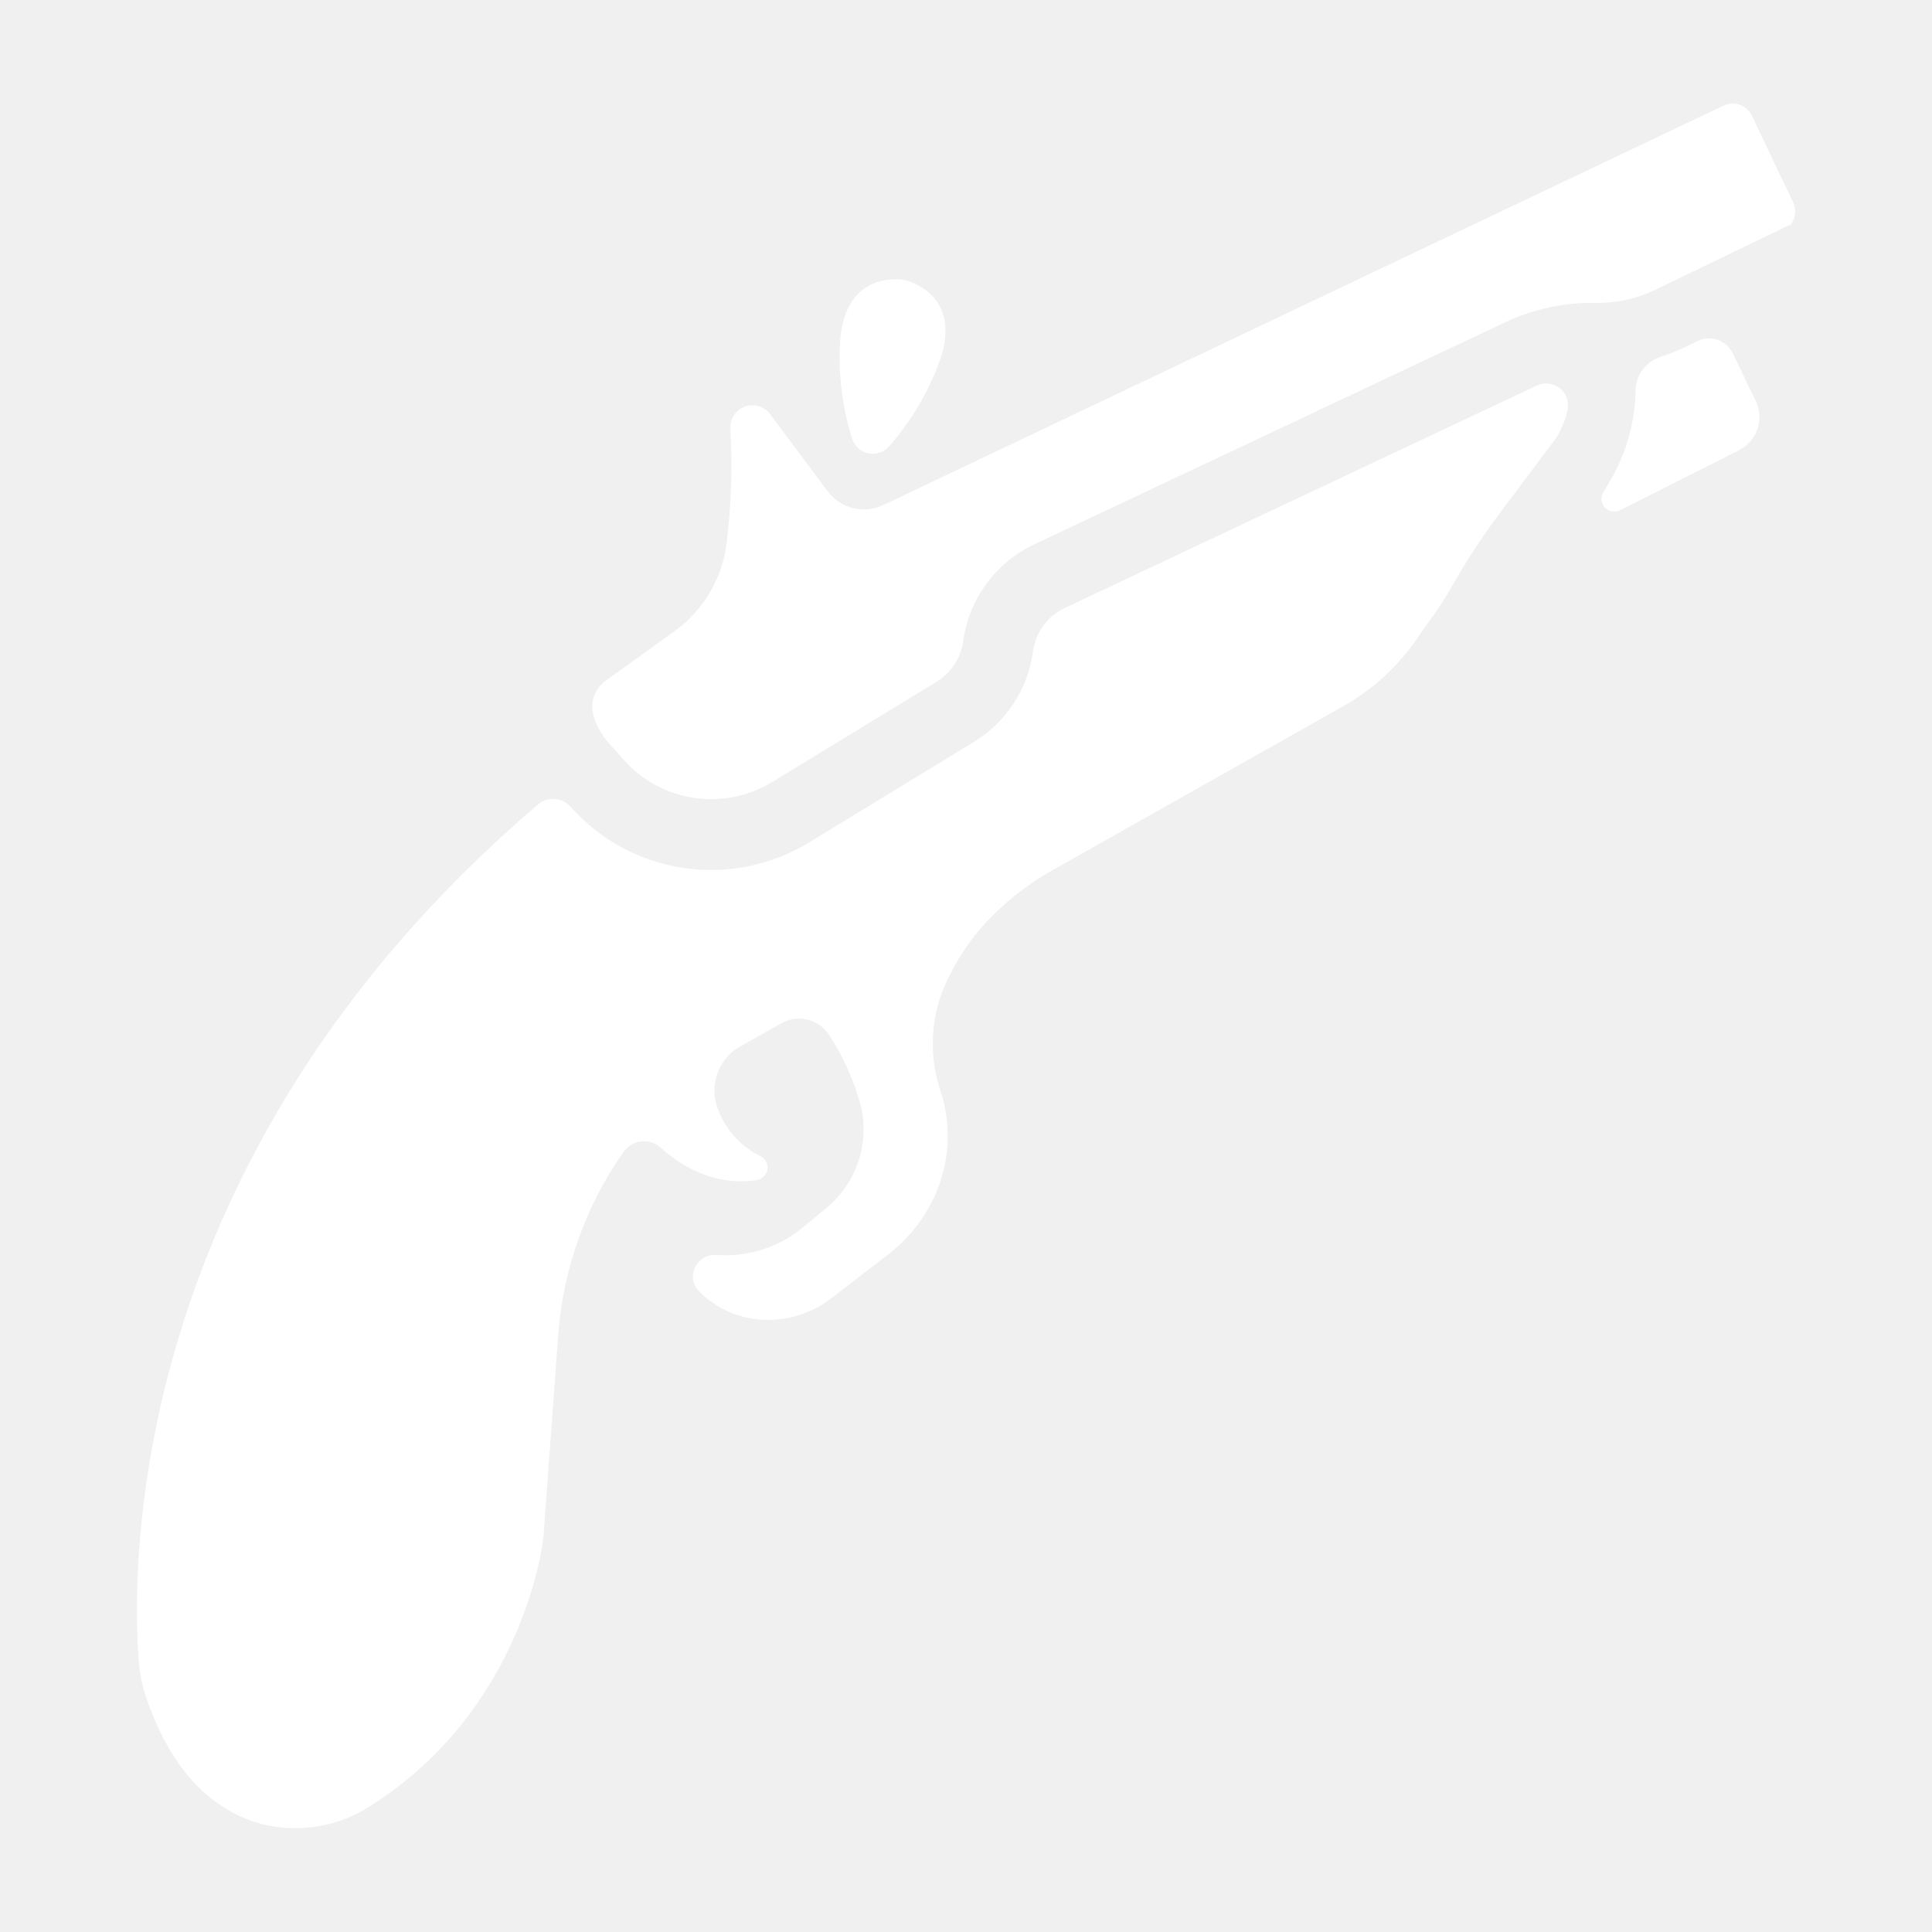
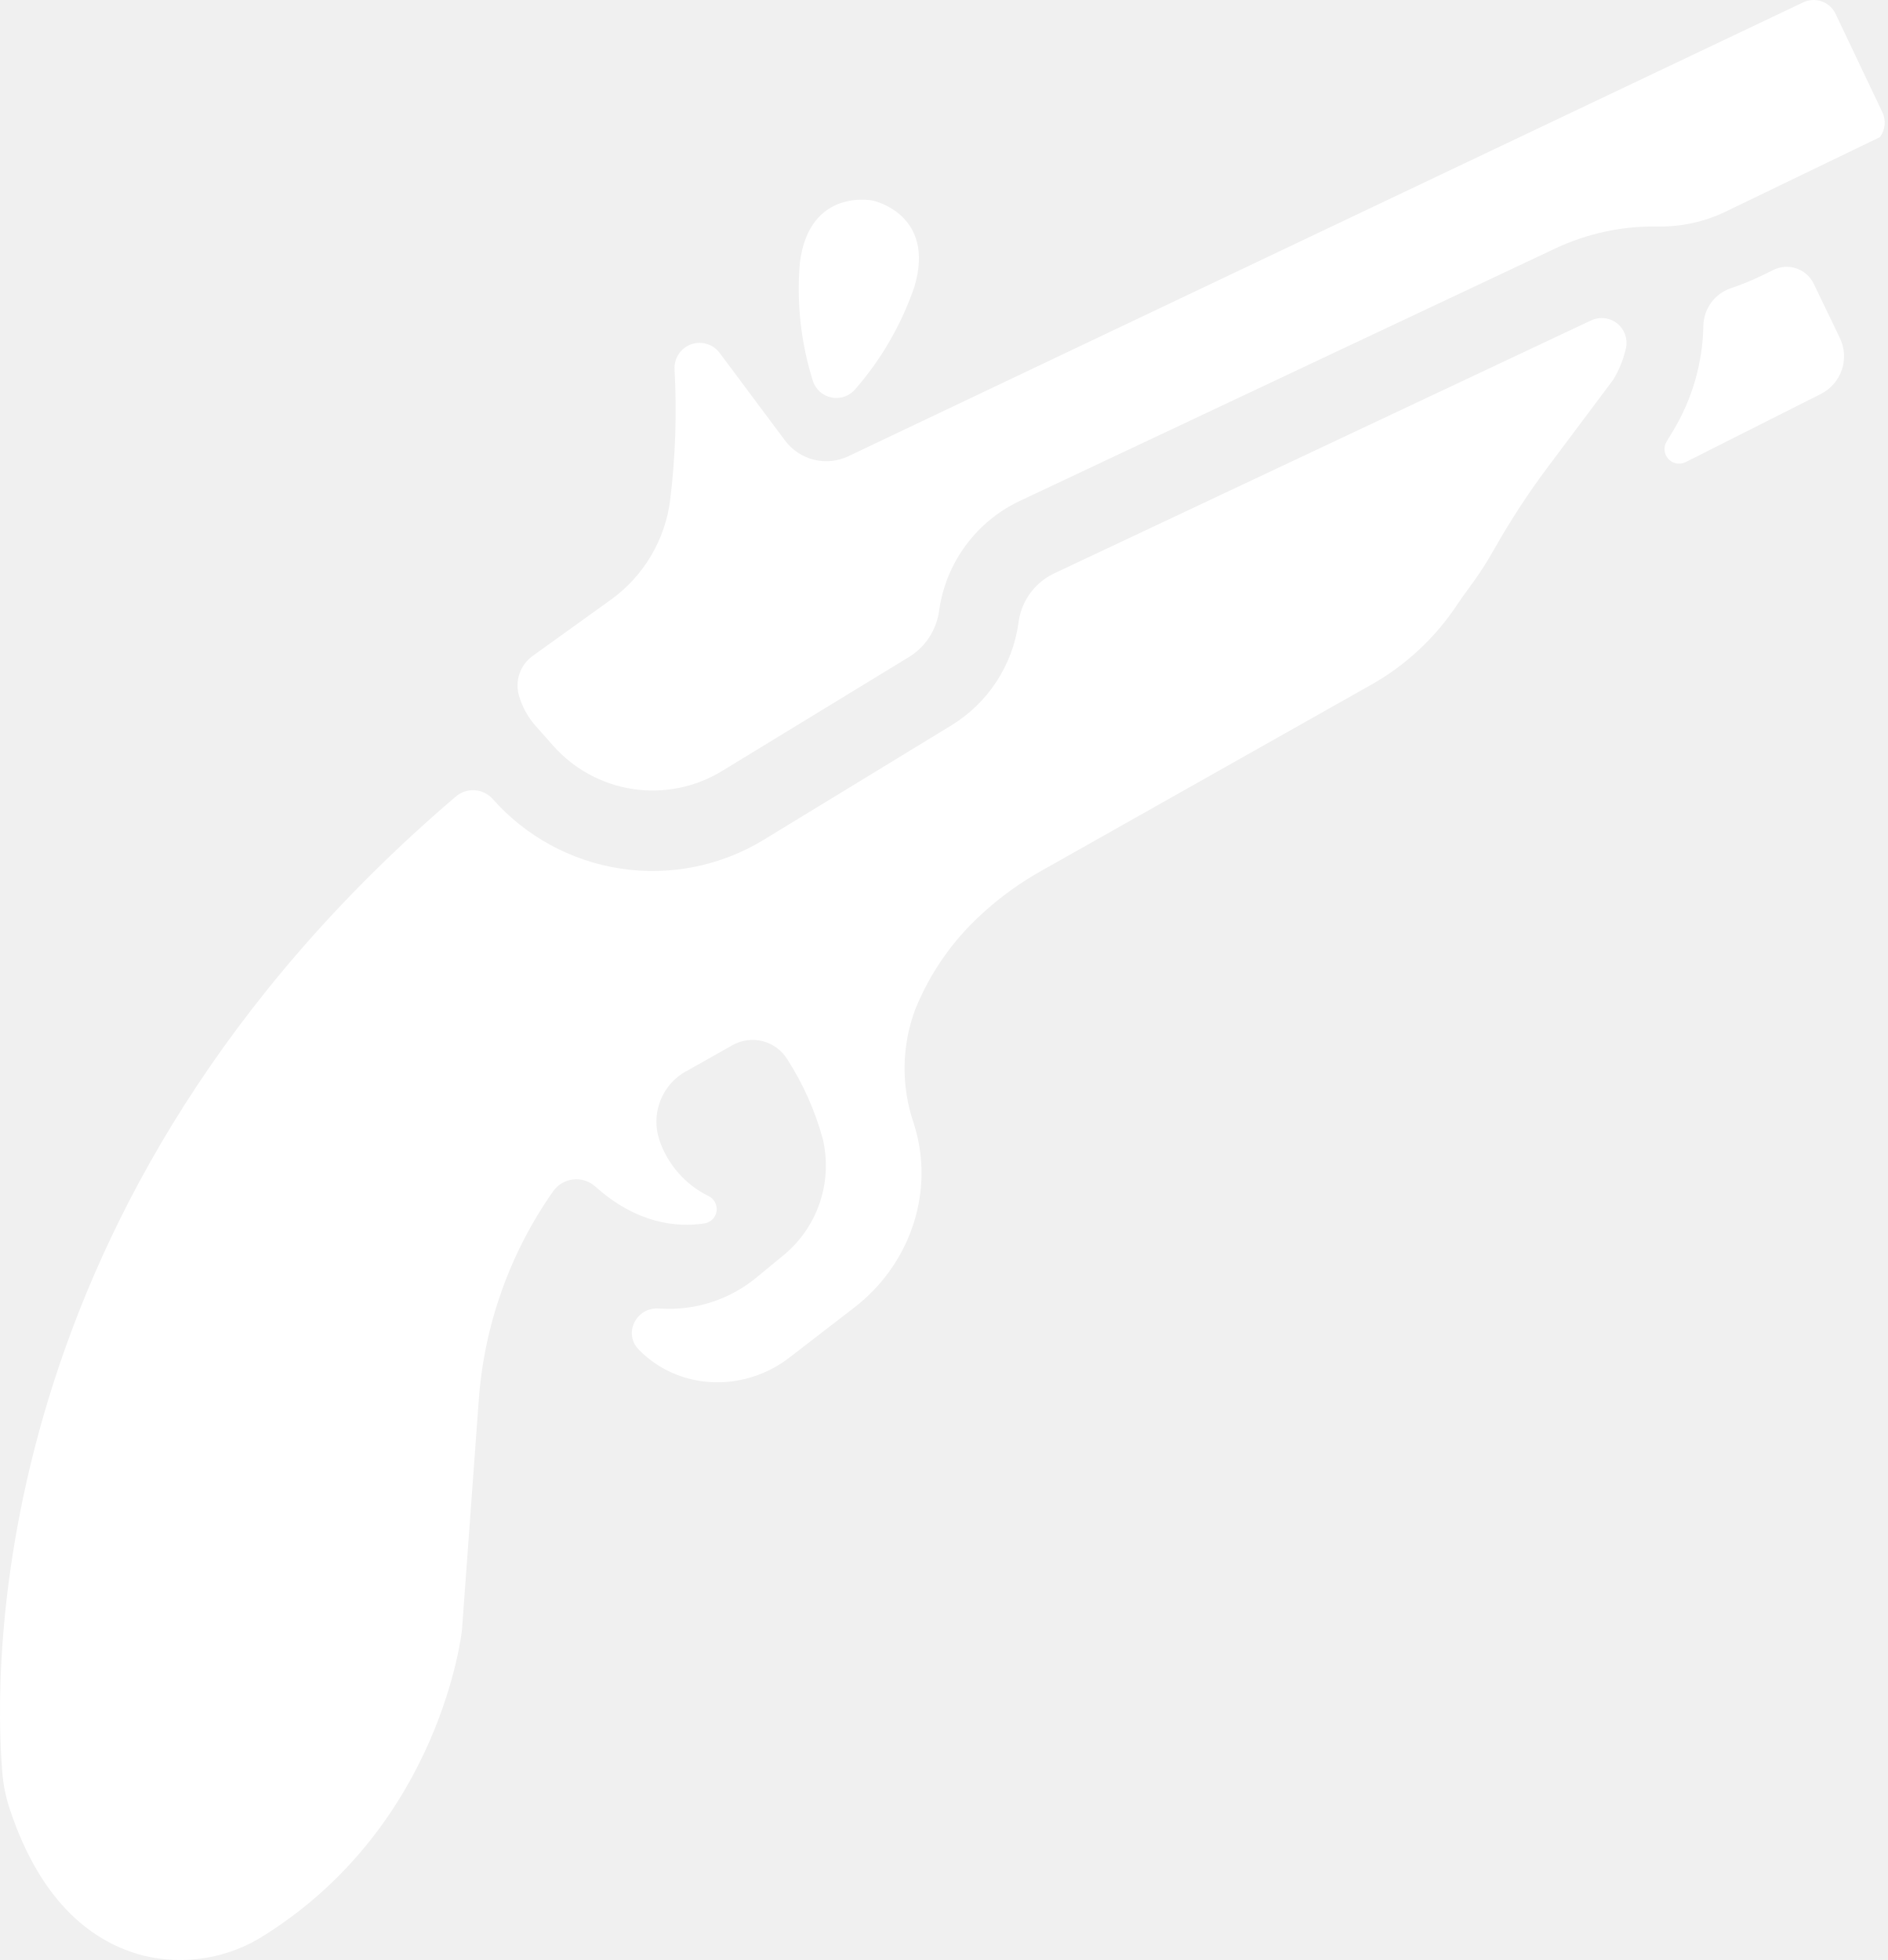
- <svg xmlns="http://www.w3.org/2000/svg" width="1200pt" height="1200pt" version="1.1" viewBox="0 0 1200 1200">
-   <g fill="#fff">
-     <path d="m552.38 277.12c14.336-16.422 25.34-35.48 32.391-56.109 11.836-39.844-22.758-47.039-22.758-47.039s-34.594-7.266-39.844 33.914c-1.871 21.715 0.516 43.586 7.031 64.383 1.418 4.731 5.312 8.305 10.148 9.316 4.832 1.012 9.832-0.699 13.031-4.465z" />
-     <path d="m1113.7 125.6-25.523-53.672c-1.504-3.18-4.207-5.629-7.516-6.812-3.312-1.18-6.957-1-10.133 0.508l-521.84 248.06c-5.875 2.797-12.539 3.473-18.855 1.91-6.316-1.566-11.895-5.273-15.785-10.488l-35.719-47.883c-3.633-4.844-10.008-6.731-15.691-4.648-5.684 2.086-9.328 7.652-8.965 13.695 1.312 23.688 0.527 47.445-2.344 70.992-2.688 22.008-14.445 41.887-32.438 54.844l-42.773 30.75c-3.332 2.402-5.84 5.781-7.176 9.668-1.336 3.887-1.43 8.09-0.277 12.035 1.746 6.07 4.82 11.672 9 16.406l9.656 10.898c11.305 12.785 26.75 21.18 43.625 23.719 16.879 2.535 34.109-0.949 48.672-9.844l102.26-62.367c9.012-5.559 15.039-14.883 16.406-25.383 3.684-26.191 20.348-48.75 44.297-59.977l292.57-137.95c17.176-8.051 35.945-12.129 54.914-11.93h0.984c12.801 0.23 25.477-2.547 37.008-8.109l84.375-40.734c2.938-3.973 3.426-9.246 1.266-13.688z" />
-     <path d="m1054.4 211.78-6.75 3.305c-5.383 2.598-10.926 4.852-16.594 6.75-4.363 1.453-8.168 4.227-10.883 7.941-2.711 3.711-4.199 8.18-4.258 12.777-0.387 20.328-6.152 40.188-16.711 57.562l-3.328 5.484c-1.883 3.047-1.504 6.973 0.93 9.602 2.43 2.629 6.316 3.312 9.5 1.672l73.875-37.242c5.367-2.719 9.453-7.426 11.395-13.121 1.941-5.691 1.578-11.918-1.012-17.348l-14.297-29.672c-1.879-3.922-5.238-6.934-9.34-8.379-4.098-1.445-8.605-1.207-12.527 0.668z" />
-     <path d="m621.77 563.7c9.965-9.156 20.98-17.102 32.812-23.672l179.84-101.46c18.844-10.641 34.906-25.586 46.875-43.617 6.211-9.375 11.508-14.883 20.344-30.469 8.66-15.355 18.289-30.141 28.828-44.273l36.188-48.328c3.309-5.441 5.688-11.398 7.031-17.625 0.953-4.984-0.953-10.082-4.949-13.211-3.992-3.133-9.402-3.766-14.012-1.648l-0.914 0.422-292.97 138.05c-10.523 5.113-17.746 15.203-19.195 26.812-3.207 23.352-16.77 44.012-36.914 56.25l-102.23 62.344c-23.375 14.281-51.031 19.879-78.125 15.816-27.09-4.062-51.887-17.527-70.047-38.035-2.512-2.828-6.035-4.559-9.809-4.816-3.773-0.258-7.496 0.977-10.371 3.434-258.54 220.59-252.35 479.13-247.85 533.34 0.52 6.574 1.812 13.062 3.844 19.336 17.672 53.906 47.391 74.016 72.961 80.719 22.855 5.641 47.027 1.566 66.773-11.25 96.703-61.125 107.62-166.59 107.62-166.59l9.164-125.41c2.918-41.117 16.977-80.664 40.664-114.4 2.551-3.606 6.516-5.953 10.906-6.457 4.387-0.508 8.781 0.879 12.086 3.809 22.57 20.273 44.367 22.547 59.836 20.203 3.367-0.586 5.981-3.266 6.481-6.644 0.5-3.383-1.223-6.703-4.277-8.238-12.789-6.262-22.531-17.387-27.047-30.891-2.269-6.957-2.055-14.488 0.609-21.305 2.664-6.816 7.609-12.5 13.992-16.078h0.164l25.312-14.273c5.019-2.816 10.934-3.586 16.508-2.144 5.574 1.441 10.375 4.981 13.398 9.879 8.668 13.477 15.219 28.203 19.43 43.664 2.703 11.598 2.09 23.719-1.77 34.984-3.859 11.262-10.805 21.215-20.051 28.719l-14.062 11.578c-14.773 12.348-33.73 18.543-52.945 17.297h-0.727c-12.328-1.008-19.711 13.547-11.086 22.406 2.844 2.922 5.984 5.539 9.375 7.805 22.266 14.859 51.797 12.938 72.984-3.422l35.555-27.422c29.484-22.758 43.406-60.938 33.492-96.914-0.375-1.344-0.773-2.68-1.195-4.008-6.824-20.039-6.535-41.816 0.82-61.664 8.055-20.094 20.59-38.082 36.656-52.594z" />
+ <svg xmlns="http://www.w3.org/2000/svg" width="100%" height="100%" viewBox="0 0 493 512" version="1.1" xml:space="preserve" style="fill-rule:evenodd;clip-rule:evenodd;stroke-linejoin:round;stroke-miterlimit:2;">
+   <g transform="matrix(1,0,0,1,-85.0427,-64.3451)">
+     <g transform="matrix(0.477967,0,0,0.477967,44.3951,33.5903)">
+       <path d="M552.38,277.12C566.716,260.698 577.72,241.64 584.771,221.011C596.607,181.167 562.013,173.972 562.013,173.972C562.013,173.972 527.419,166.706 522.169,207.886C520.298,229.601 522.685,251.472 529.2,272.269C530.618,276.999 534.513,280.574 539.348,281.585C544.18,282.597 549.18,280.886 552.379,277.121L552.38,277.12Z" style="fill:white;fill-rule:nonzero;" />
+       <path d="M1113.7,125.6L1088.18,71.928C1086.67,68.748 1083.97,66.299 1080.66,65.115C1077.35,63.936 1073.7,64.115 1070.53,65.623L548.688,313.683C542.813,316.48 536.149,317.156 529.833,315.594C523.517,314.027 517.938,310.32 514.048,305.106L478.329,257.223C474.697,252.379 468.321,250.492 462.638,252.574C456.955,254.66 453.31,260.226 453.674,266.269C454.986,289.957 454.201,313.714 451.33,337.261C448.642,359.269 436.885,379.148 418.892,392.105L376.119,422.855C372.787,425.257 370.279,428.636 368.943,432.523C367.607,436.41 367.513,440.613 368.666,444.558C370.412,450.628 373.486,456.23 377.666,460.964L387.322,471.862C398.627,484.647 414.072,493.042 430.947,495.581C447.826,498.116 465.056,494.632 479.619,485.737L581.879,423.37C590.891,417.812 596.918,408.487 598.285,397.987C601.968,371.796 618.633,349.237 642.582,338.01L935.152,200.06C952.328,192.01 971.097,187.931 990.066,188.13L991.05,188.13C1003.85,188.361 1016.53,185.583 1028.06,180.021L1112.43,139.287C1115.37,135.314 1115.86,130.041 1113.7,125.599L1113.7,125.6Z" style="fill:white;fill-rule:nonzero;" />
+       <path d="M1054.4,211.78L1047.65,215.085C1042.27,217.682 1036.72,219.936 1031.06,221.835C1026.69,223.288 1022.89,226.061 1020.17,229.776C1017.46,233.487 1015.97,237.956 1015.92,242.553C1015.53,262.881 1009.76,282.741 999.204,300.115L995.876,305.6C993.993,308.646 994.372,312.572 996.806,315.201C999.235,317.83 1003.12,318.514 1006.31,316.873L1080.18,279.631C1085.55,276.912 1089.63,272.205 1091.58,266.51C1093.52,260.819 1093.15,254.592 1090.56,249.162L1076.27,219.49C1074.39,215.568 1071.03,212.556 1066.93,211.111C1062.83,209.666 1058.32,209.904 1054.4,211.779L1054.4,211.78Z" style="fill:white;fill-rule:nonzero;" />
+       <path d="M621.77,563.7C631.735,554.544 642.75,546.598 654.582,540.028L834.422,438.568C853.266,427.927 869.328,412.982 881.297,394.951C887.508,385.576 892.805,380.068 901.641,364.482C910.301,349.127 919.93,334.341 930.469,320.209L966.657,271.881C969.966,266.44 972.345,260.483 973.688,254.256C974.641,249.272 972.735,244.174 968.739,241.045C964.747,237.912 959.337,237.279 954.727,239.397L953.813,239.818L660.843,377.868C650.32,382.982 643.097,393.071 641.648,404.68C638.441,428.032 624.878,448.692 604.734,460.93L502.504,523.274C479.129,537.555 451.473,543.153 424.379,539.09C397.289,535.028 372.492,521.563 354.332,501.055C351.82,498.227 348.297,496.497 344.523,496.239C340.75,495.981 337.027,497.216 334.152,499.673C75.612,720.263 81.802,978.803 86.302,1033.01C86.822,1039.59 88.115,1046.08 90.146,1052.35C107.818,1106.26 137.537,1126.37 163.107,1133.07C185.962,1138.71 210.134,1134.63 229.88,1121.82C326.583,1060.69 337.5,955.228 337.5,955.228L346.664,829.818C349.582,788.701 363.641,749.154 387.328,715.418C389.879,711.812 393.844,709.465 398.234,708.961C402.621,708.453 407.015,709.84 410.32,712.769C432.89,733.042 454.687,735.316 470.156,732.972C473.523,732.386 476.137,729.707 476.637,726.328C477.137,722.945 475.414,719.625 472.359,718.089C459.57,711.828 449.828,700.702 445.312,687.198C443.043,680.241 443.258,672.71 445.922,665.893C448.586,659.077 453.531,653.393 459.914,649.815L460.078,649.815L485.39,635.542C490.409,632.726 496.324,631.957 501.898,633.398C507.472,634.839 512.273,638.378 515.296,643.277C523.964,656.754 530.515,671.48 534.726,686.941C537.429,698.539 536.816,710.66 532.956,721.925C529.097,733.187 522.151,743.14 512.905,750.644L498.843,762.222C484.07,774.57 465.113,780.765 445.898,779.519L445.172,779.519C432.844,778.511 425.461,793.066 434.086,801.925C436.93,804.847 440.07,807.464 443.461,809.73C465.727,824.589 495.258,822.668 516.445,806.308L552,778.886C581.484,756.128 595.406,717.948 585.492,681.972C585.117,680.628 584.718,679.292 584.297,677.964C577.472,657.925 577.761,636.148 585.117,616.3C593.172,596.206 605.707,578.218 621.773,563.706L621.77,563.7Z" style="fill:white;fill-rule:nonzero;" />
+     </g>
  </g>
</svg>
